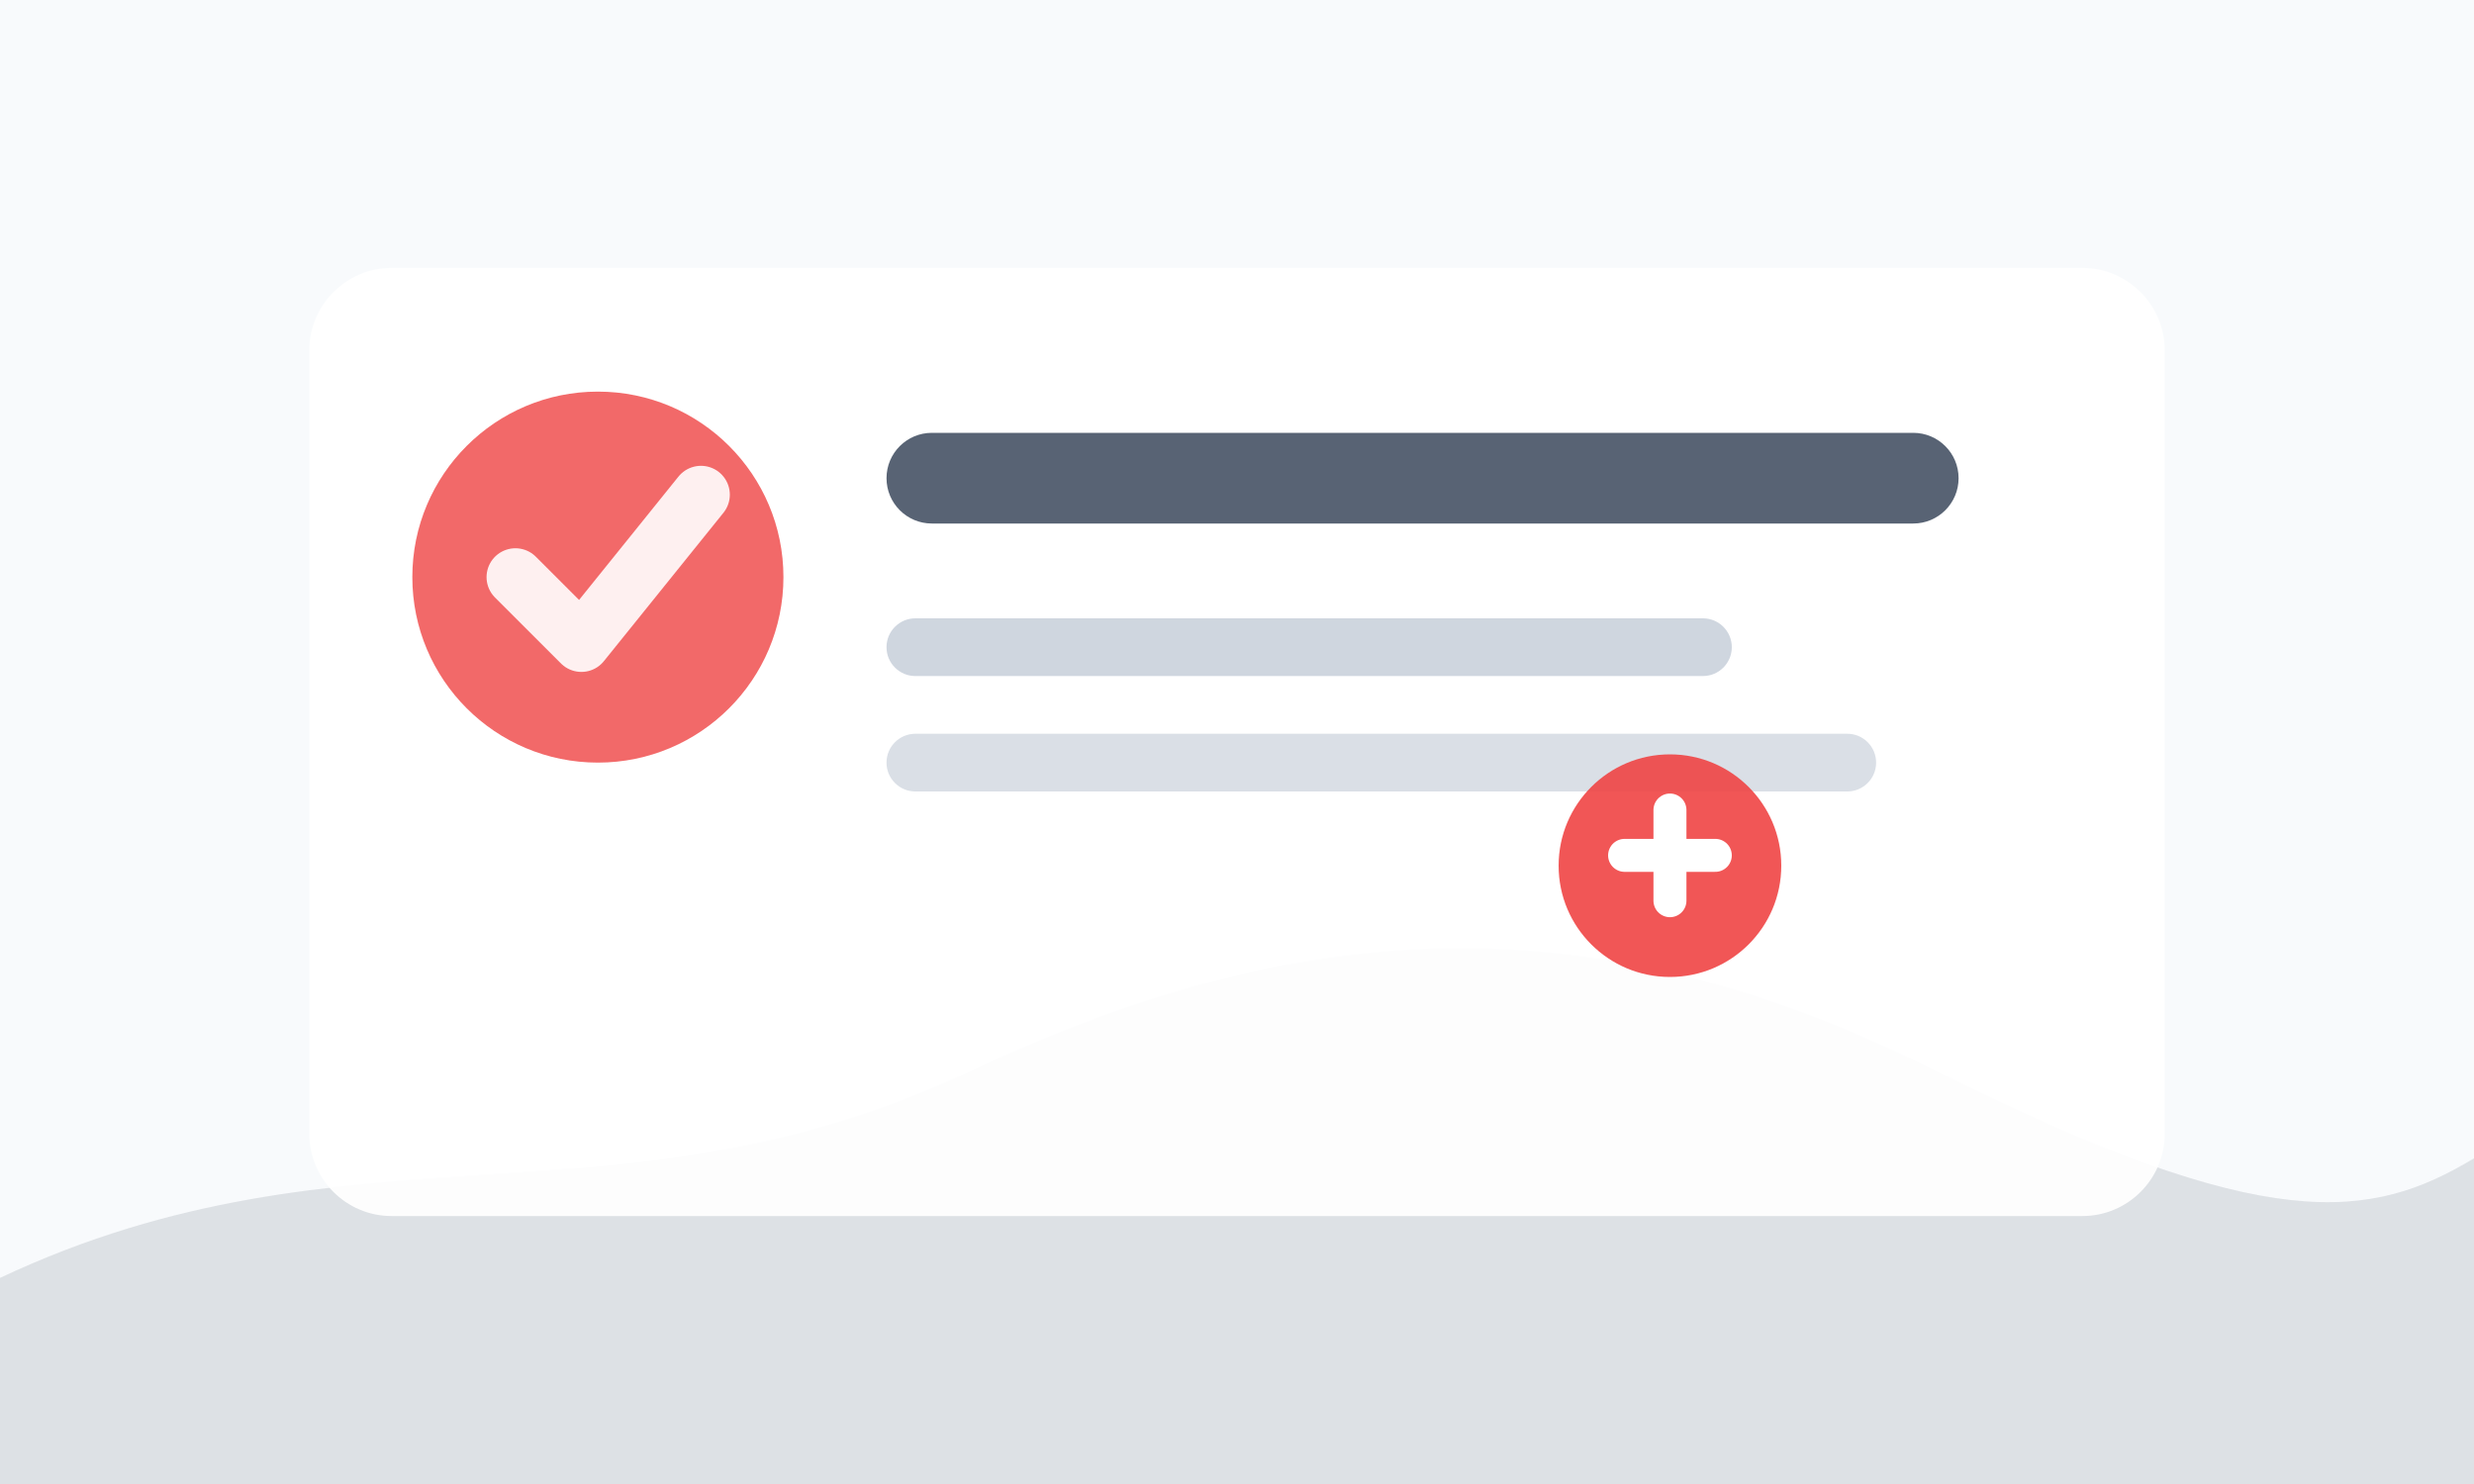
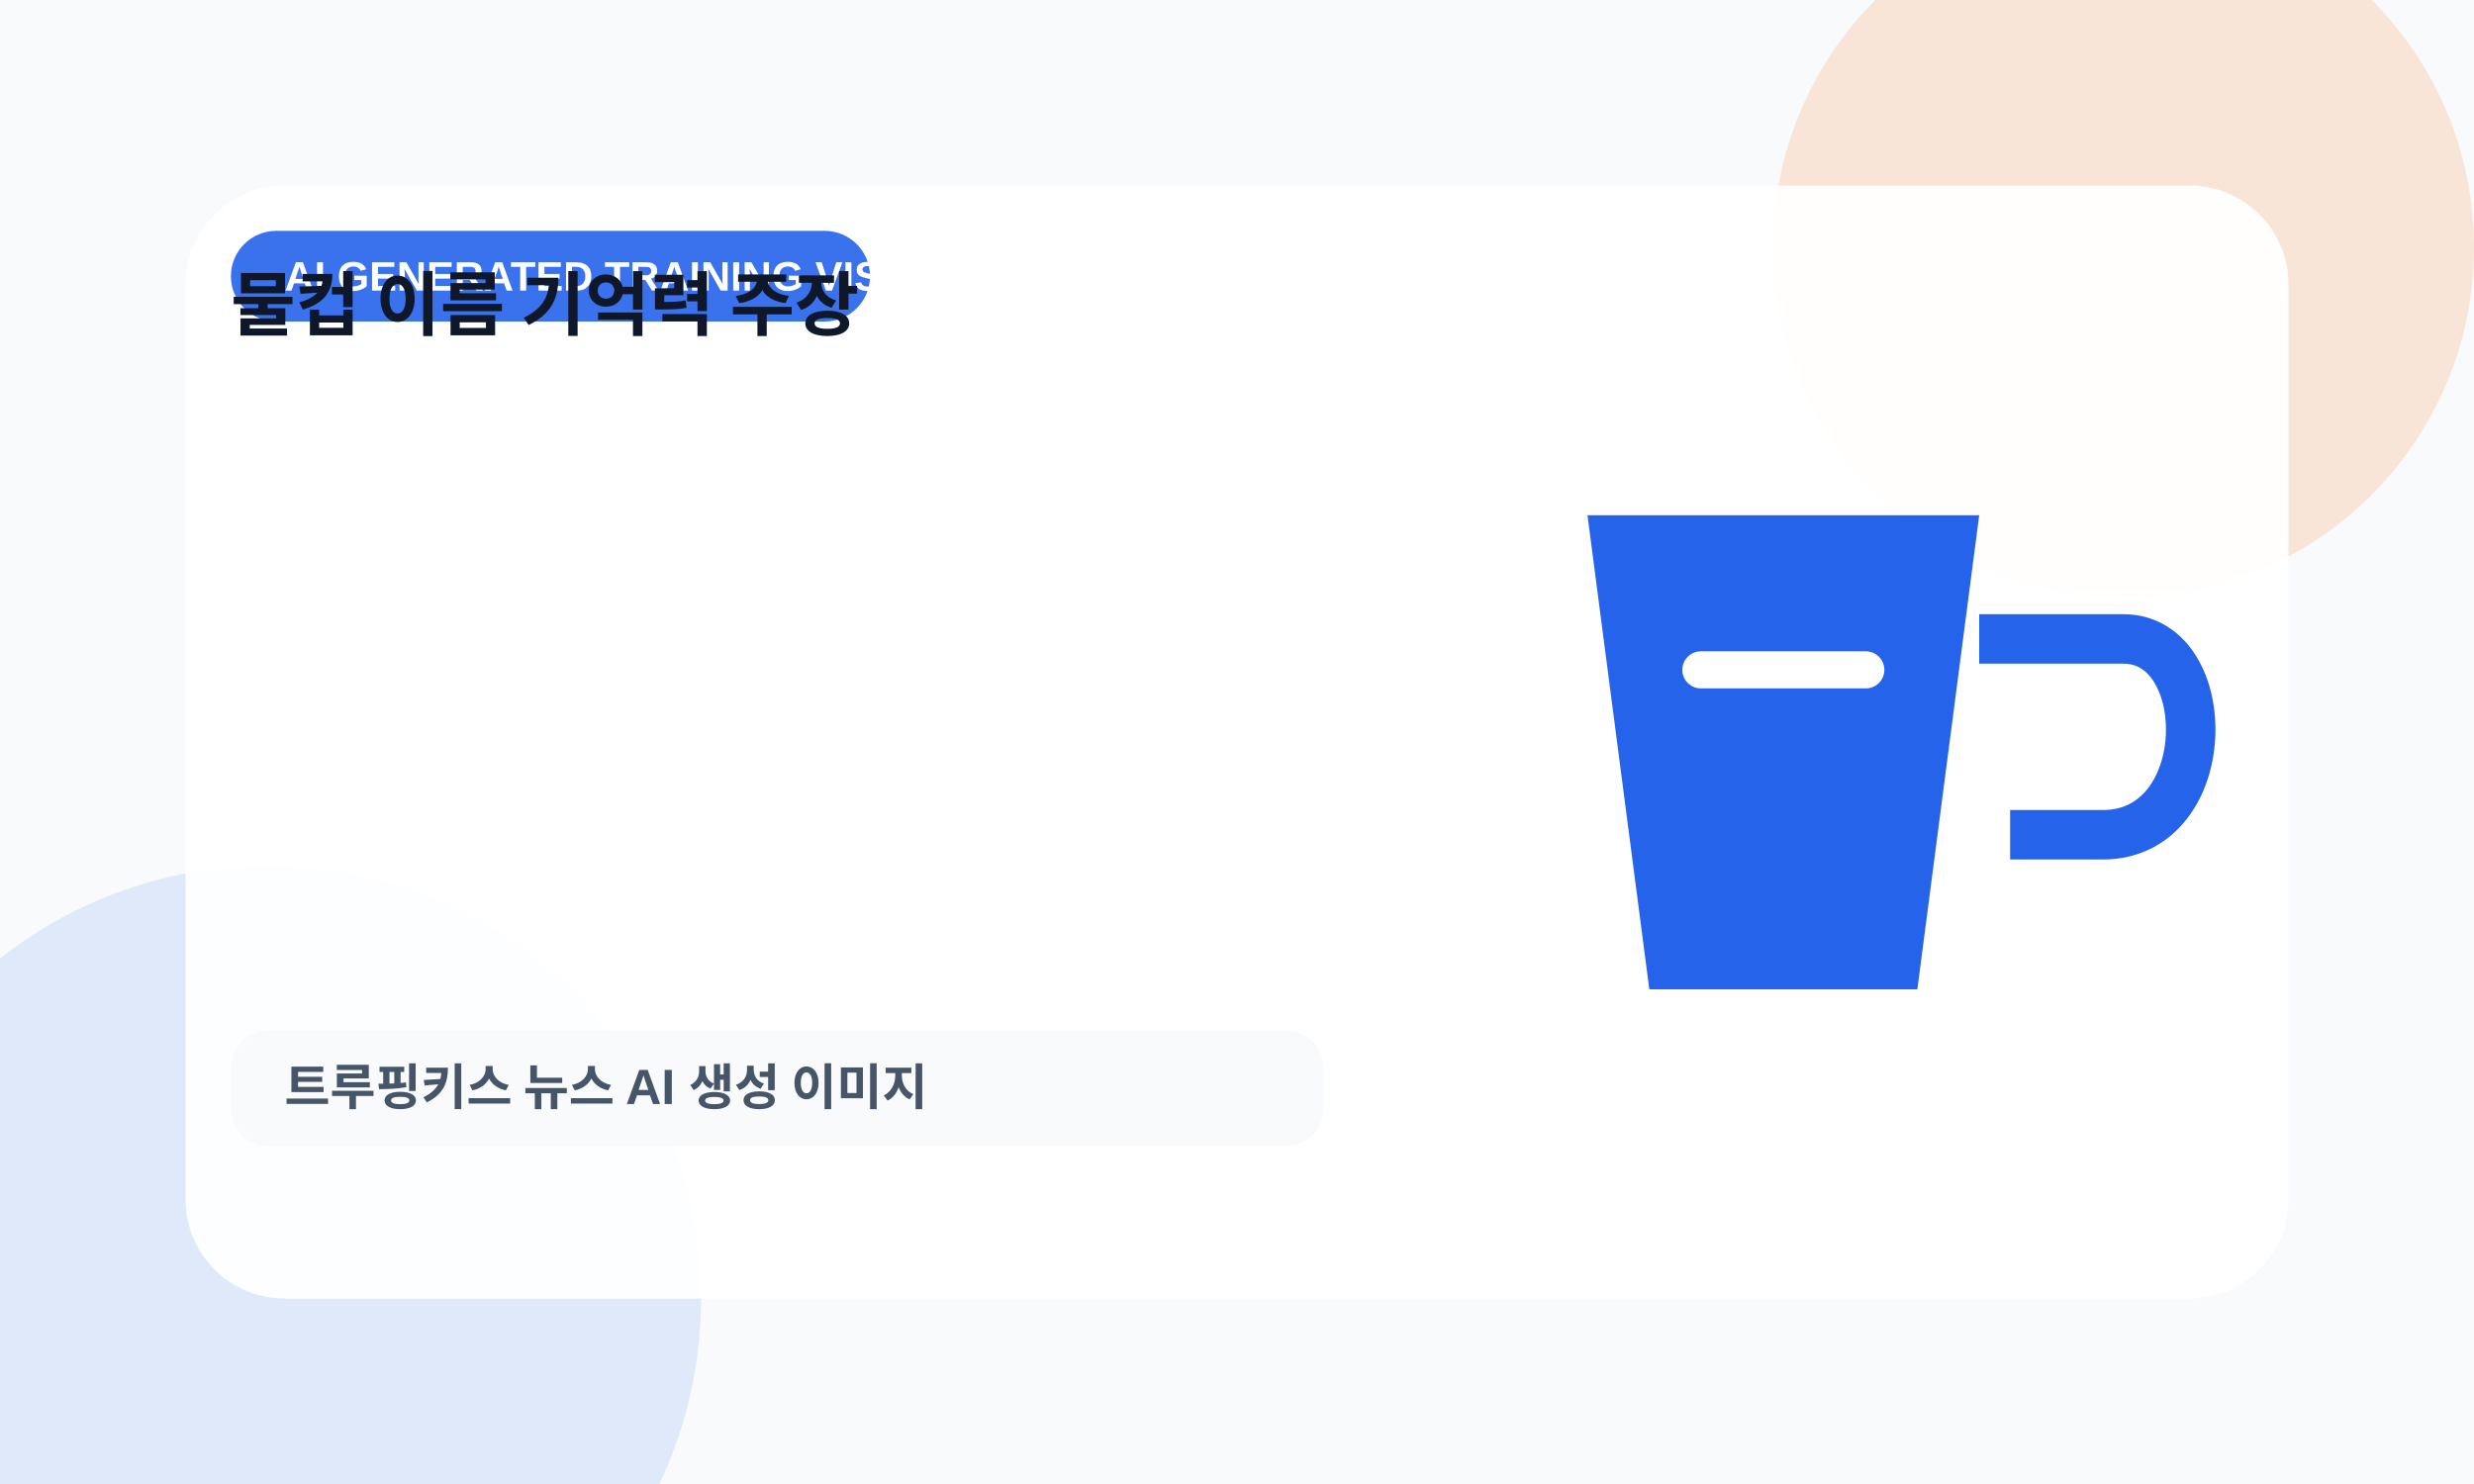
<svg xmlns="http://www.w3.org/2000/svg" viewBox="0 0 1200 720" role="img" aria-labelledby="title desc">
  <rect width="1200" height="720" fill="#f8fafc" />
-   <path d="M0 620C170 540 300 600 470 520s310-80 470 0 210 72 260 42v158H0z" fill="#334155" opacity="0.14" />
-   <rect x="150" y="130" width="900" height="460" rx="40" fill="#fff" opacity="0.94" />
-   <circle cx="290" cy="280" r="90" fill="#ef4444" opacity="0.8" />
-   <path d="M250 280l32 32 58-72" fill="none" stroke="#fff" stroke-width="28" stroke-linecap="round" stroke-linejoin="round" opacity="0.9" />
-   <rect x="430" y="210" width="520" height="44" rx="22" fill="#334155" opacity="0.82" />
-   <rect x="430" y="300" width="410" height="28" rx="14" fill="#94a3b8" opacity="0.45" />
-   <rect x="430" y="356" width="480" height="28" rx="14" fill="#94a3b8" opacity="0.35" />
-   <g transform="translate(810 420)">
-     <circle cx="0" cy="0" r="54" fill="#ef4444" opacity="0.9" />
-     <path d="M-22-5h44M0-27v44" stroke="#fff" stroke-width="16" stroke-linecap="round" />
-   </g>
+   <circle cx="1030" cy="120" r="170" fill="#f97316" opacity=".16" />
+   <circle cx="130" cy="630" r="210" fill="#2563eb" opacity=".12" />
+   <rect x="90" y="90" width="1020" height="540" rx="48" fill="#fff" opacity=".95" />
+   <rect x="112" y="112" width="310" height="44" rx="22" fill="#2563eb" opacity=".9" />
+   <text x="138" y="141" font-family="Arial, sans-serif" font-size="20" font-weight="800" fill="#fff">AI GENERATED TRAINING VISUAL</text>
+   <text x="112" y="160" font-family="Arial, sans-serif" font-size="34" font-weight="800" fill="#0f172a">물컵 이름 기억력 주장</text>
+   <rect x="112" y="500" width="530" height="56" rx="18" fill="#f8fafc" />
+   <text x="138" y="536" font-family="Arial, sans-serif" font-size="24" font-weight="700" fill="#475569">트루핑키스 뉴스 AI 생성 이미지</text>
+   <path d="M770 250h190l-30 230H800z" fill="#2563eb" />
+   <path d="M960 310h70c45 0 45 95-10 95h-45" stroke="#2563eb" stroke-width="24" fill="none" />
+   <path d="M825 325h80" stroke="#fff" stroke-width="18" stroke-linecap="round" />
</svg>
